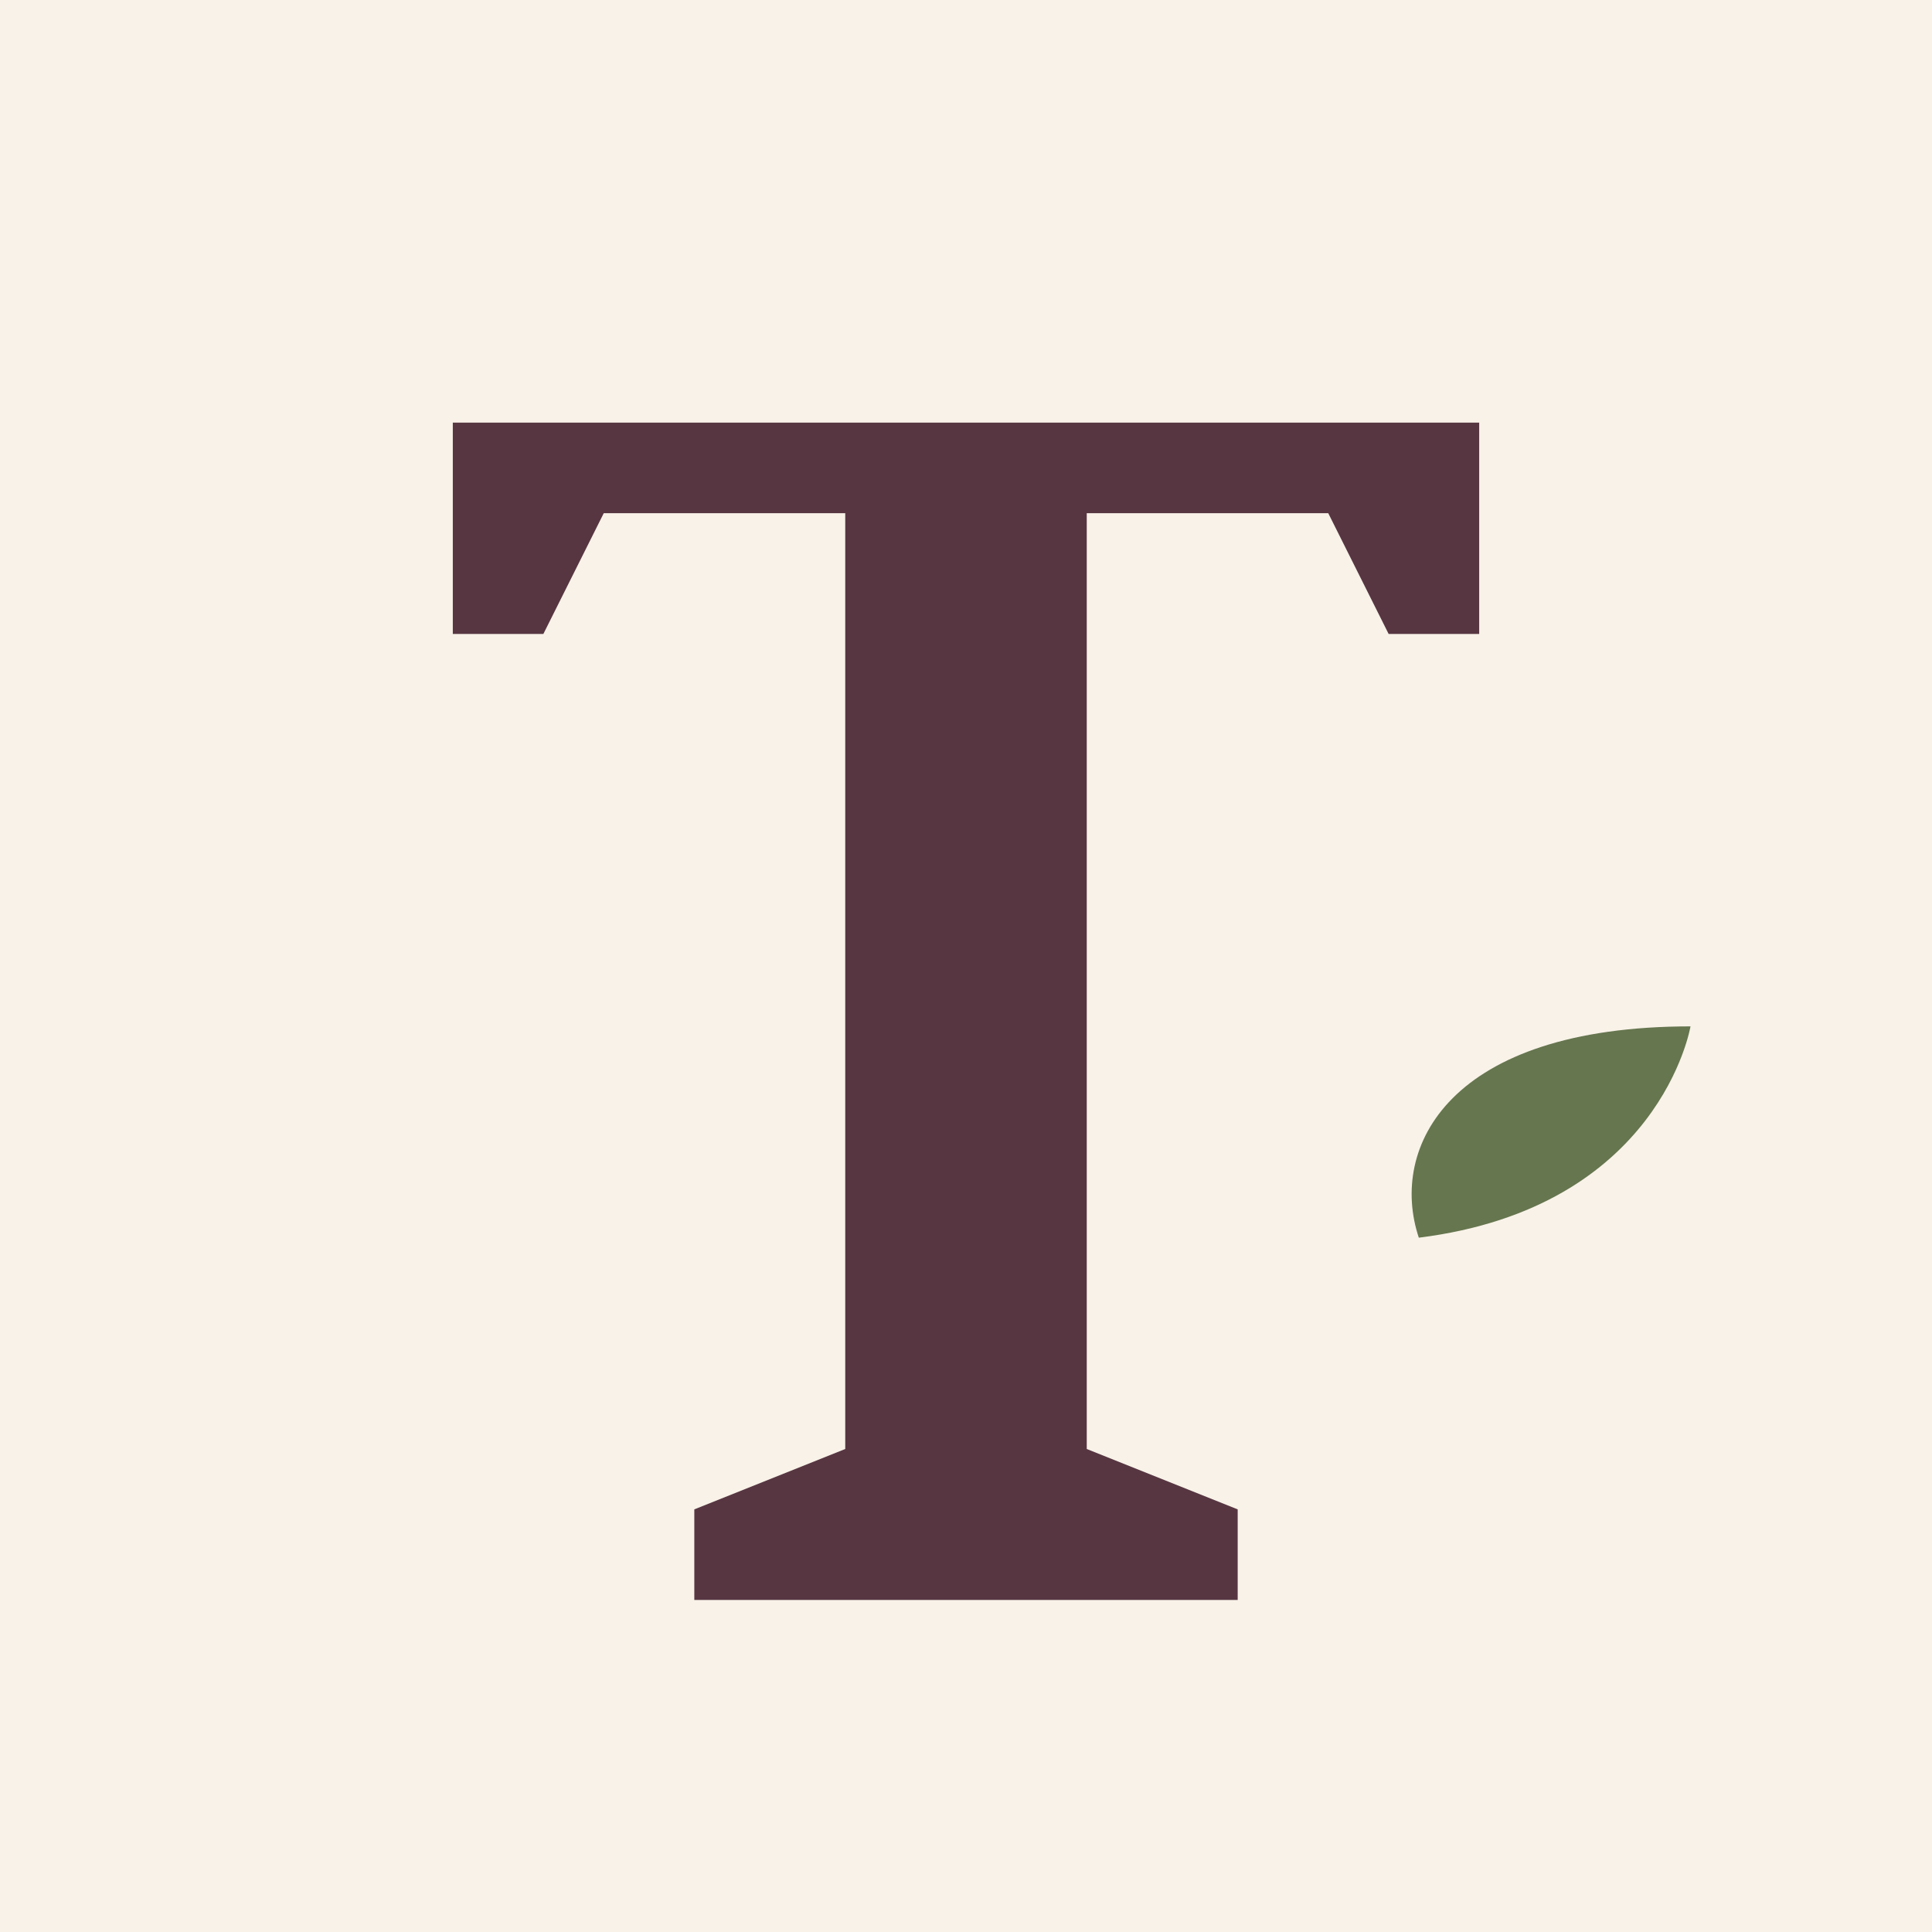
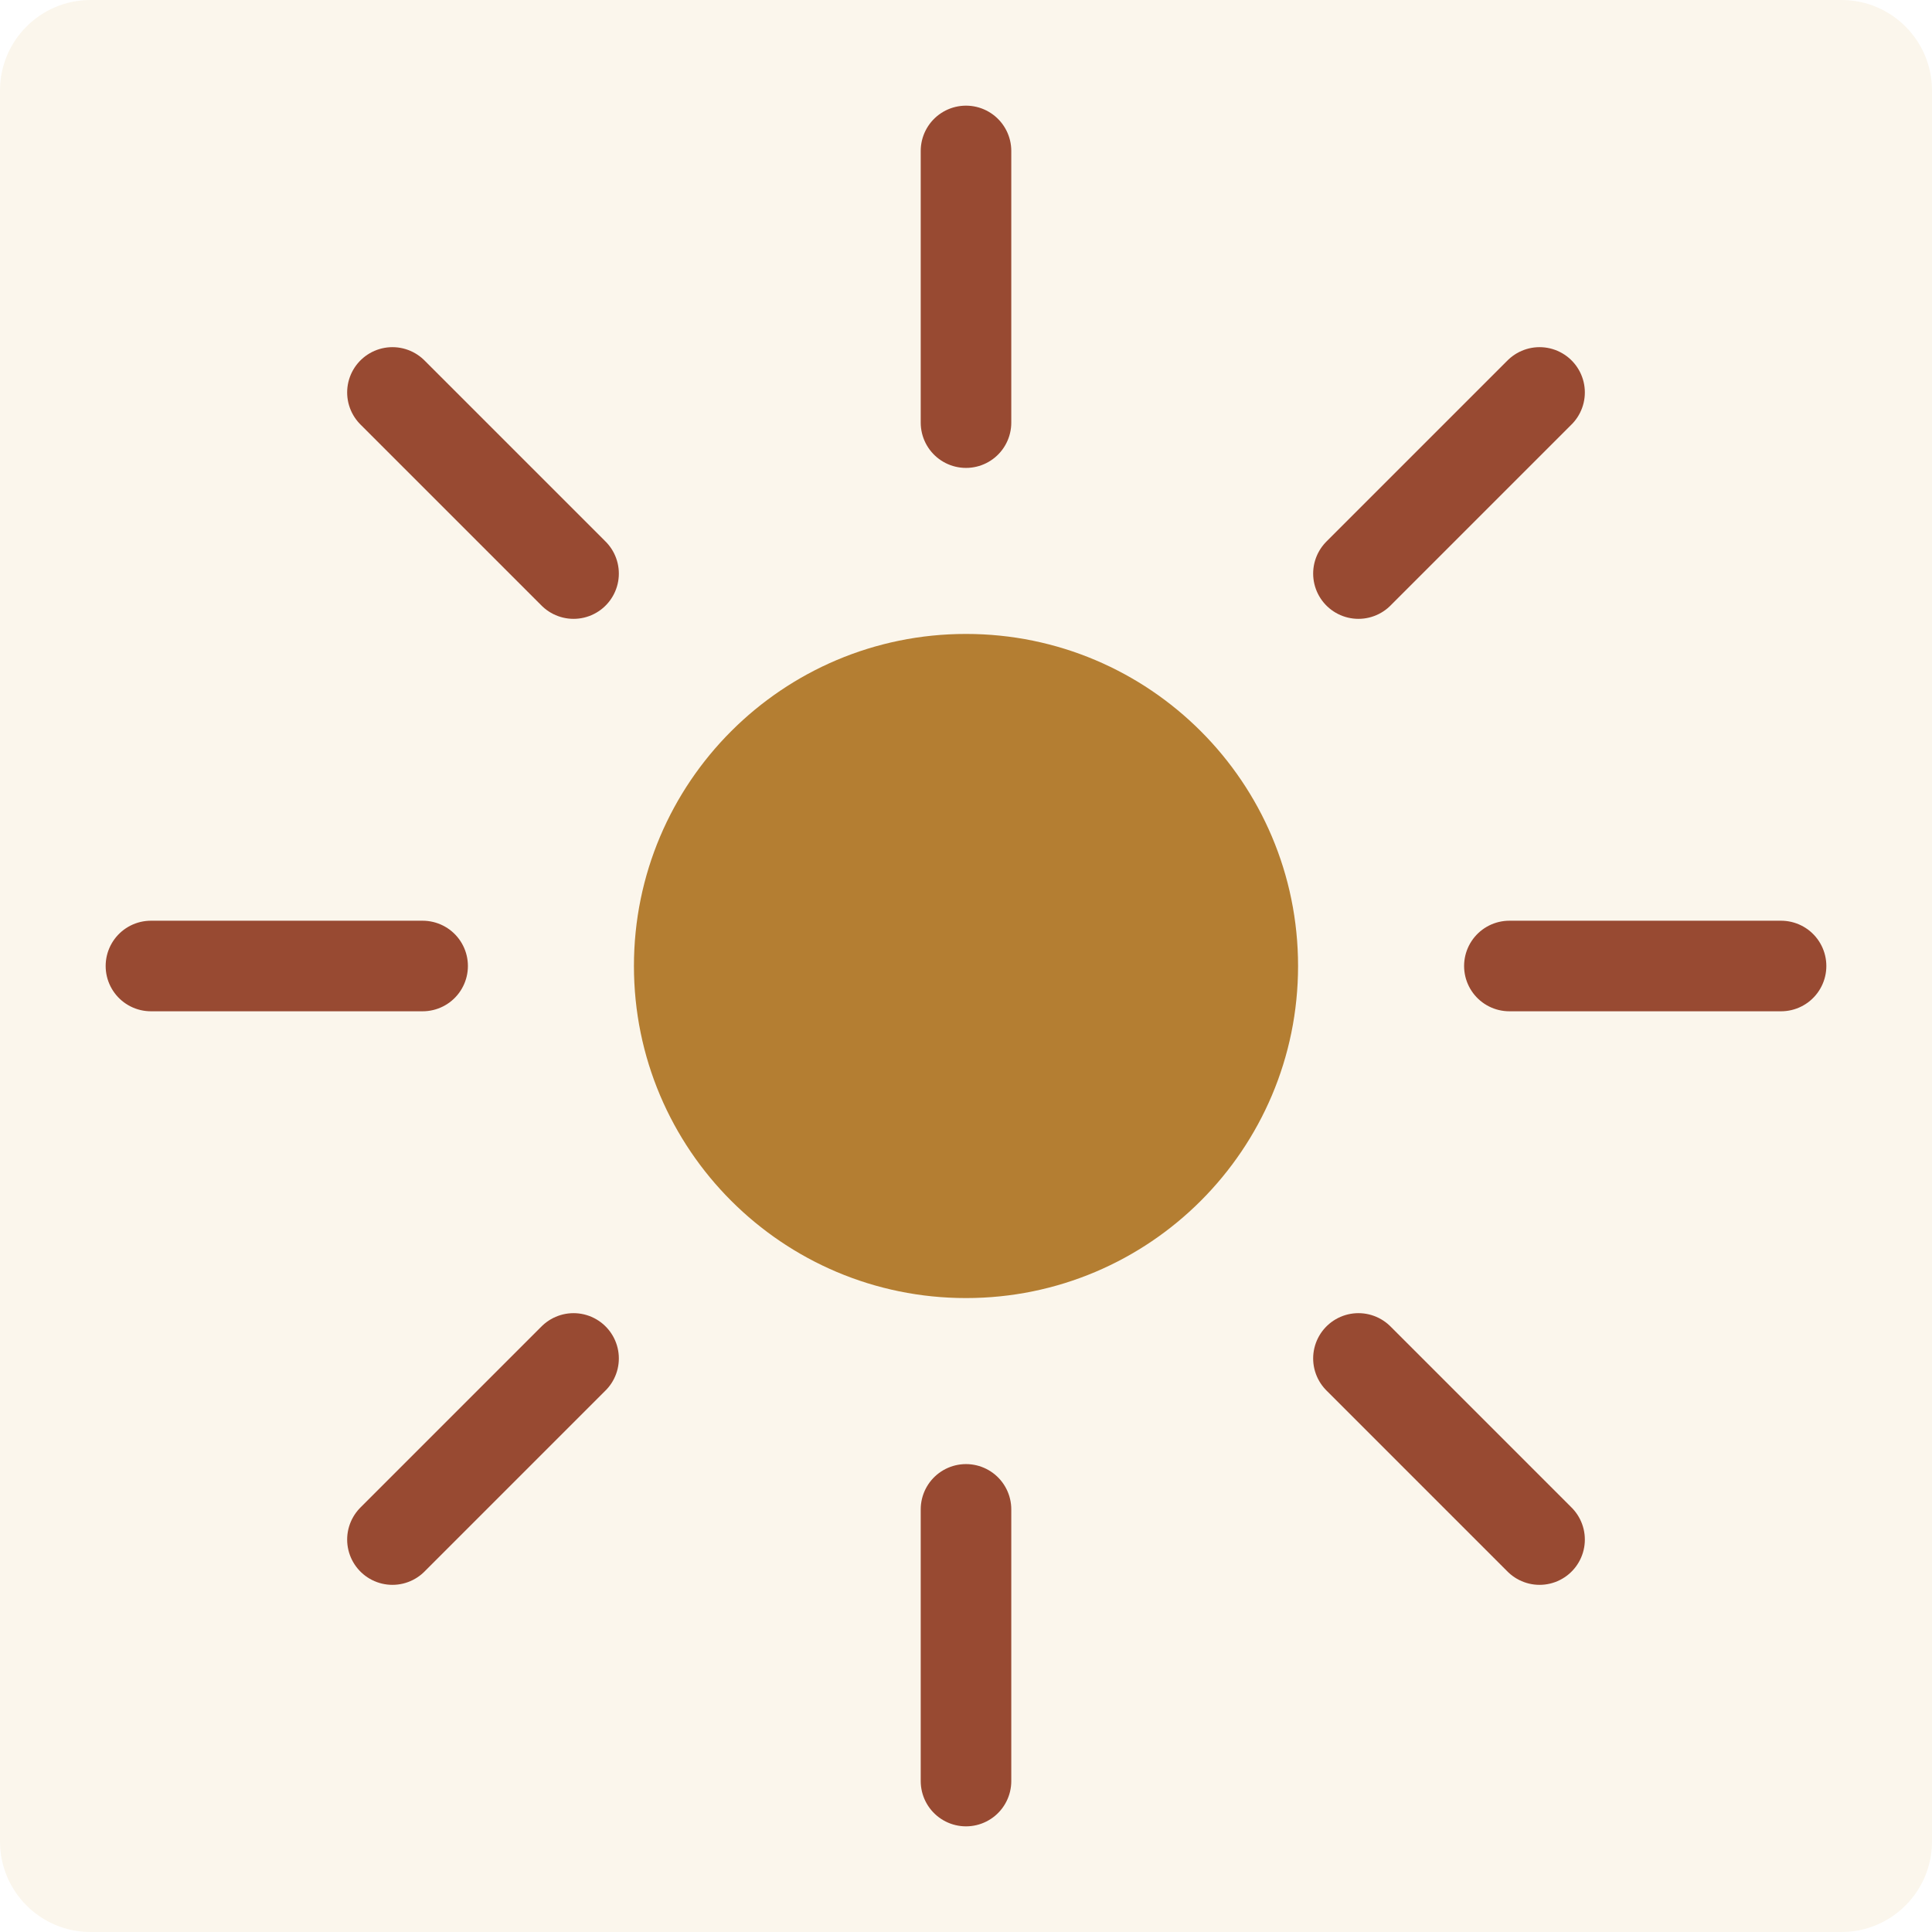
<svg xmlns="http://www.w3.org/2000/svg" viewBox="0 0 64 64">
-   <rect width="64" height="64" fill="#f8f2e8" />
-   <path d="M15 14h34v7h-3l-2-4h-8v31l5 2v3H23v-3l5-2V17h-8l-2 4h-3z" fill="#573642" />
-   <path d="M47 41c8-1 9-7 9-7-8 0-10 4-9 7z" fill="#66764f" />
+   <rect width="64" height="64" rx="3" fill="#fbf6ec" />
+   <circle cx="32" cy="32" r="11" fill="#b47e32" />
+   <path d="M32 5v9m0 36v9M5 32h9m36 0h9M13 13l6 6m26 26 6 6M13 51l6-6m26-26 6-6" fill="none" stroke="#984a32" stroke-width="3" stroke-linecap="round" />
</svg>
